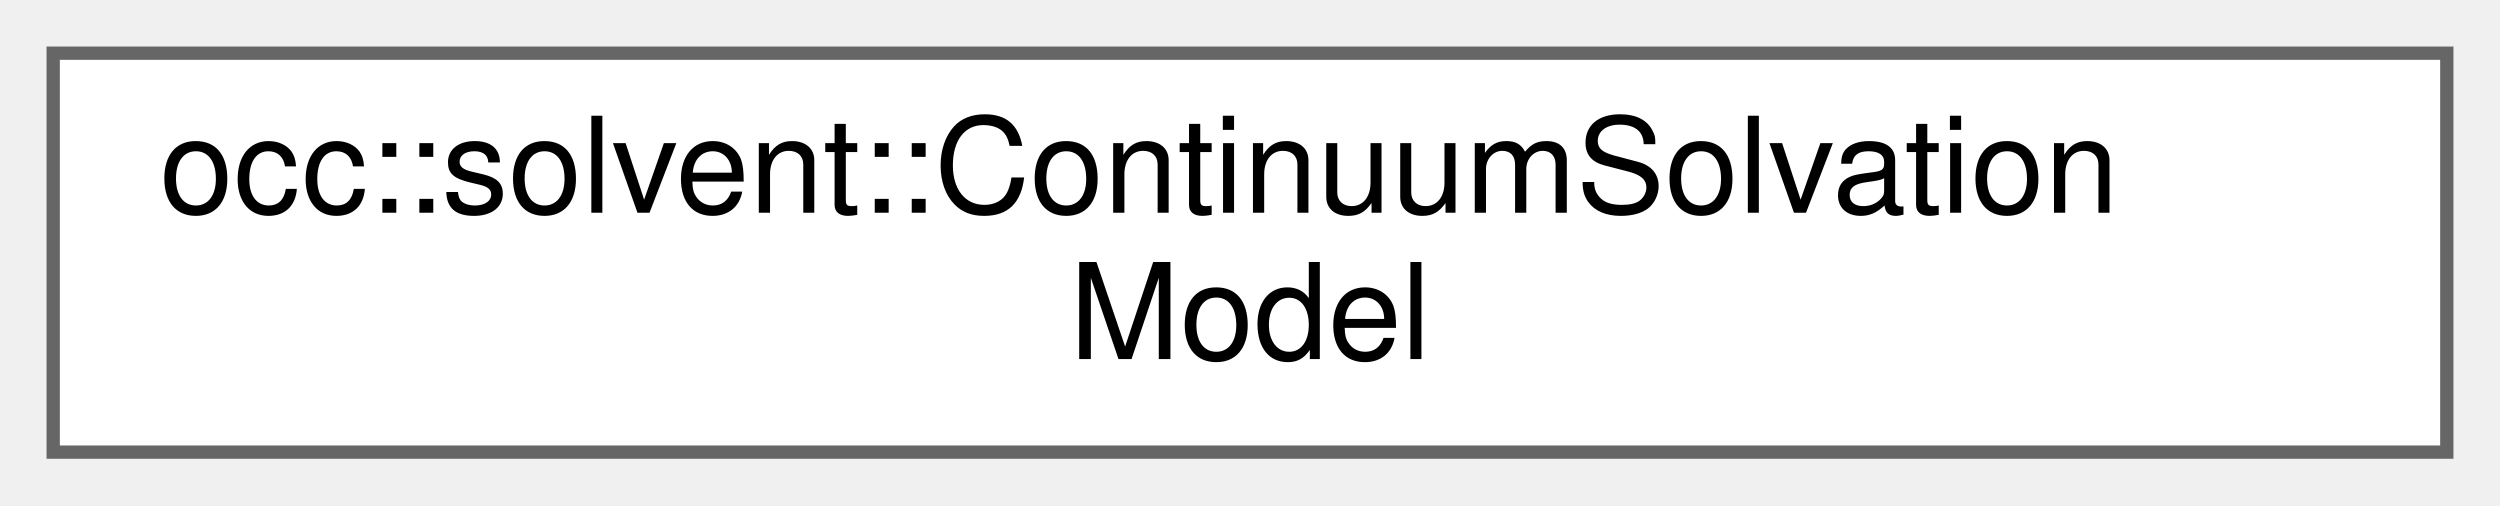
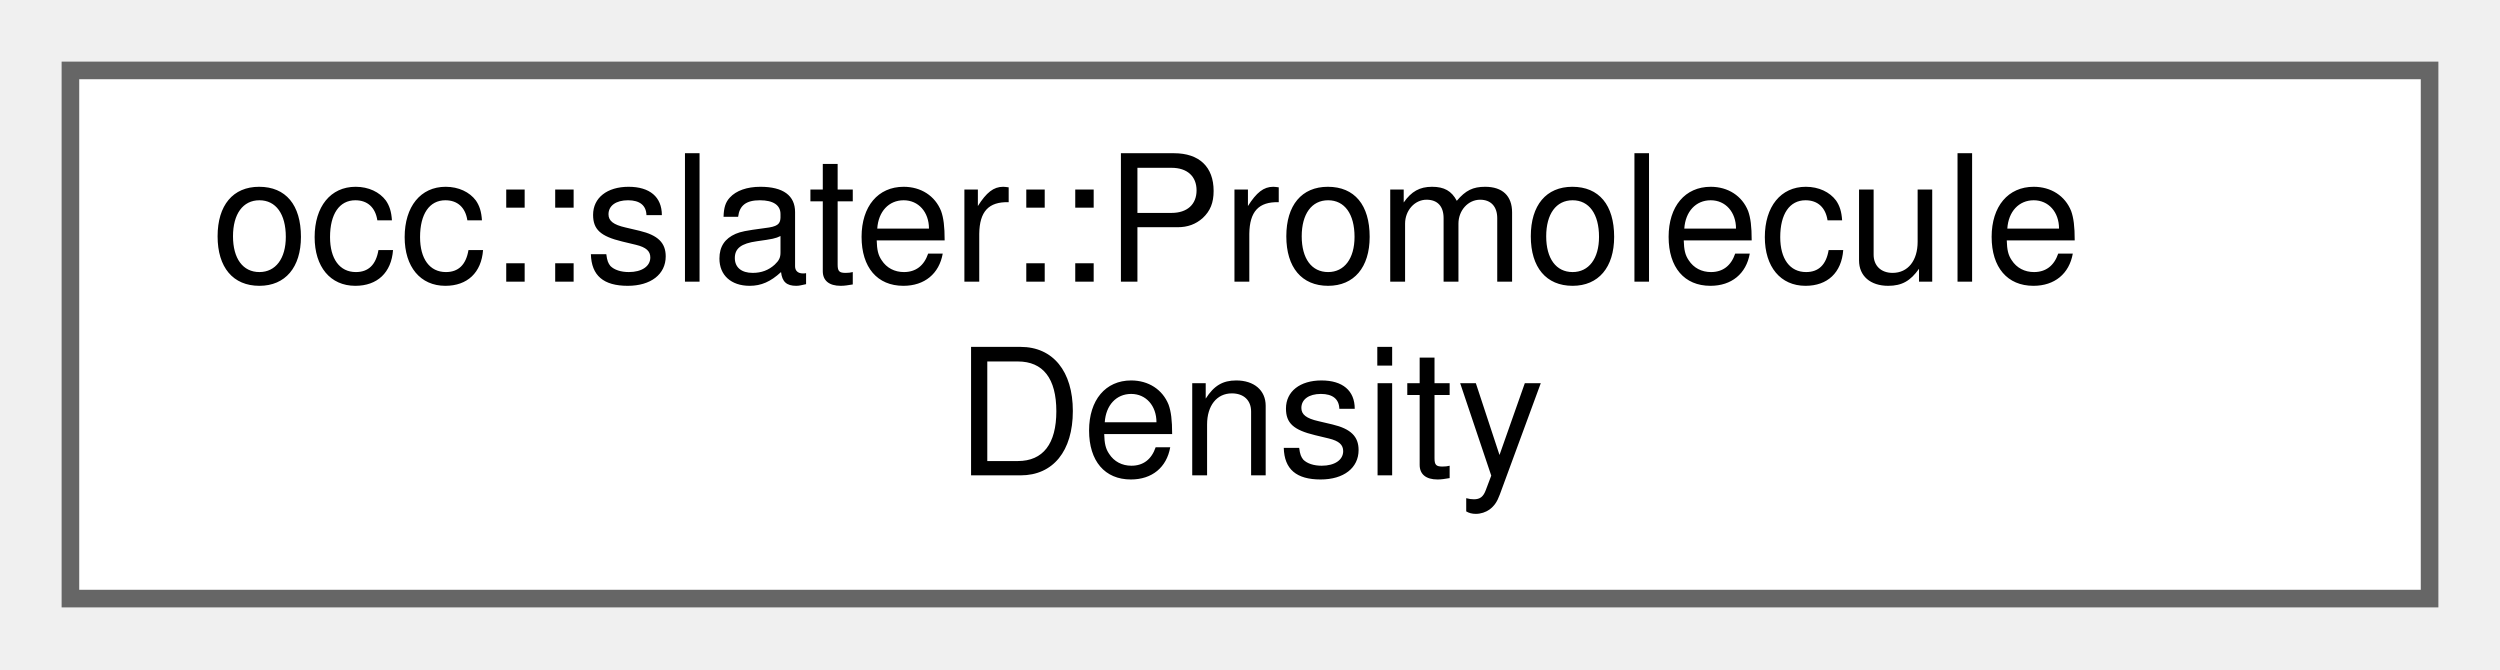
- <svg xmlns="http://www.w3.org/2000/svg" xmlns:xlink="http://www.w3.org/1999/xlink" width="188pt" height="38pt" viewBox="0.00 0.00 188.00 38.00">
+ <svg xmlns="http://www.w3.org/2000/svg" xmlns:xlink="http://www.w3.org/1999/xlink" width="142pt" height="38pt" viewBox="0.00 0.00 142.00 38.00">
  <g id="graph0" class="graph" transform="scale(1 1) rotate(0) translate(4 34)">
    <g id="Node000000" class="node">
      <g id="a_Node000000">
-         <a xlink:href="classocc_1_1solvent_1_1ContinuumSolvationModel.html" target="_top" xlink:title=" ">
-           <polygon fill="white" stroke="#666666" points="180,-30 0,-30 0,0 180,0 180,-30" />
-           <text text-anchor="start" x="8" y="-18" font-family="Helvetica,sans-Serif" font-size="10.00">occ::solvent::ContinuumSolvation</text>
-           <text text-anchor="middle" x="90" y="-7" font-family="Helvetica,sans-Serif" font-size="10.00">Model</text>
+         <a xlink:href="classocc_1_1slater_1_1PromoleculeDensity.html" target="_top" xlink:title=" ">
+           <polygon fill="white" stroke="#666666" points="134,-30 0,-30 0,0 134,0 134,-30" />
+           <text text-anchor="start" x="8" y="-18" font-family="Helvetica,sans-Serif" font-size="10.00">occ::slater::Promolecule</text>
+           <text text-anchor="middle" x="67" y="-7" font-family="Helvetica,sans-Serif" font-size="10.00">Density</text>
        </a>
      </g>
    </g>
  </g>
</svg>
